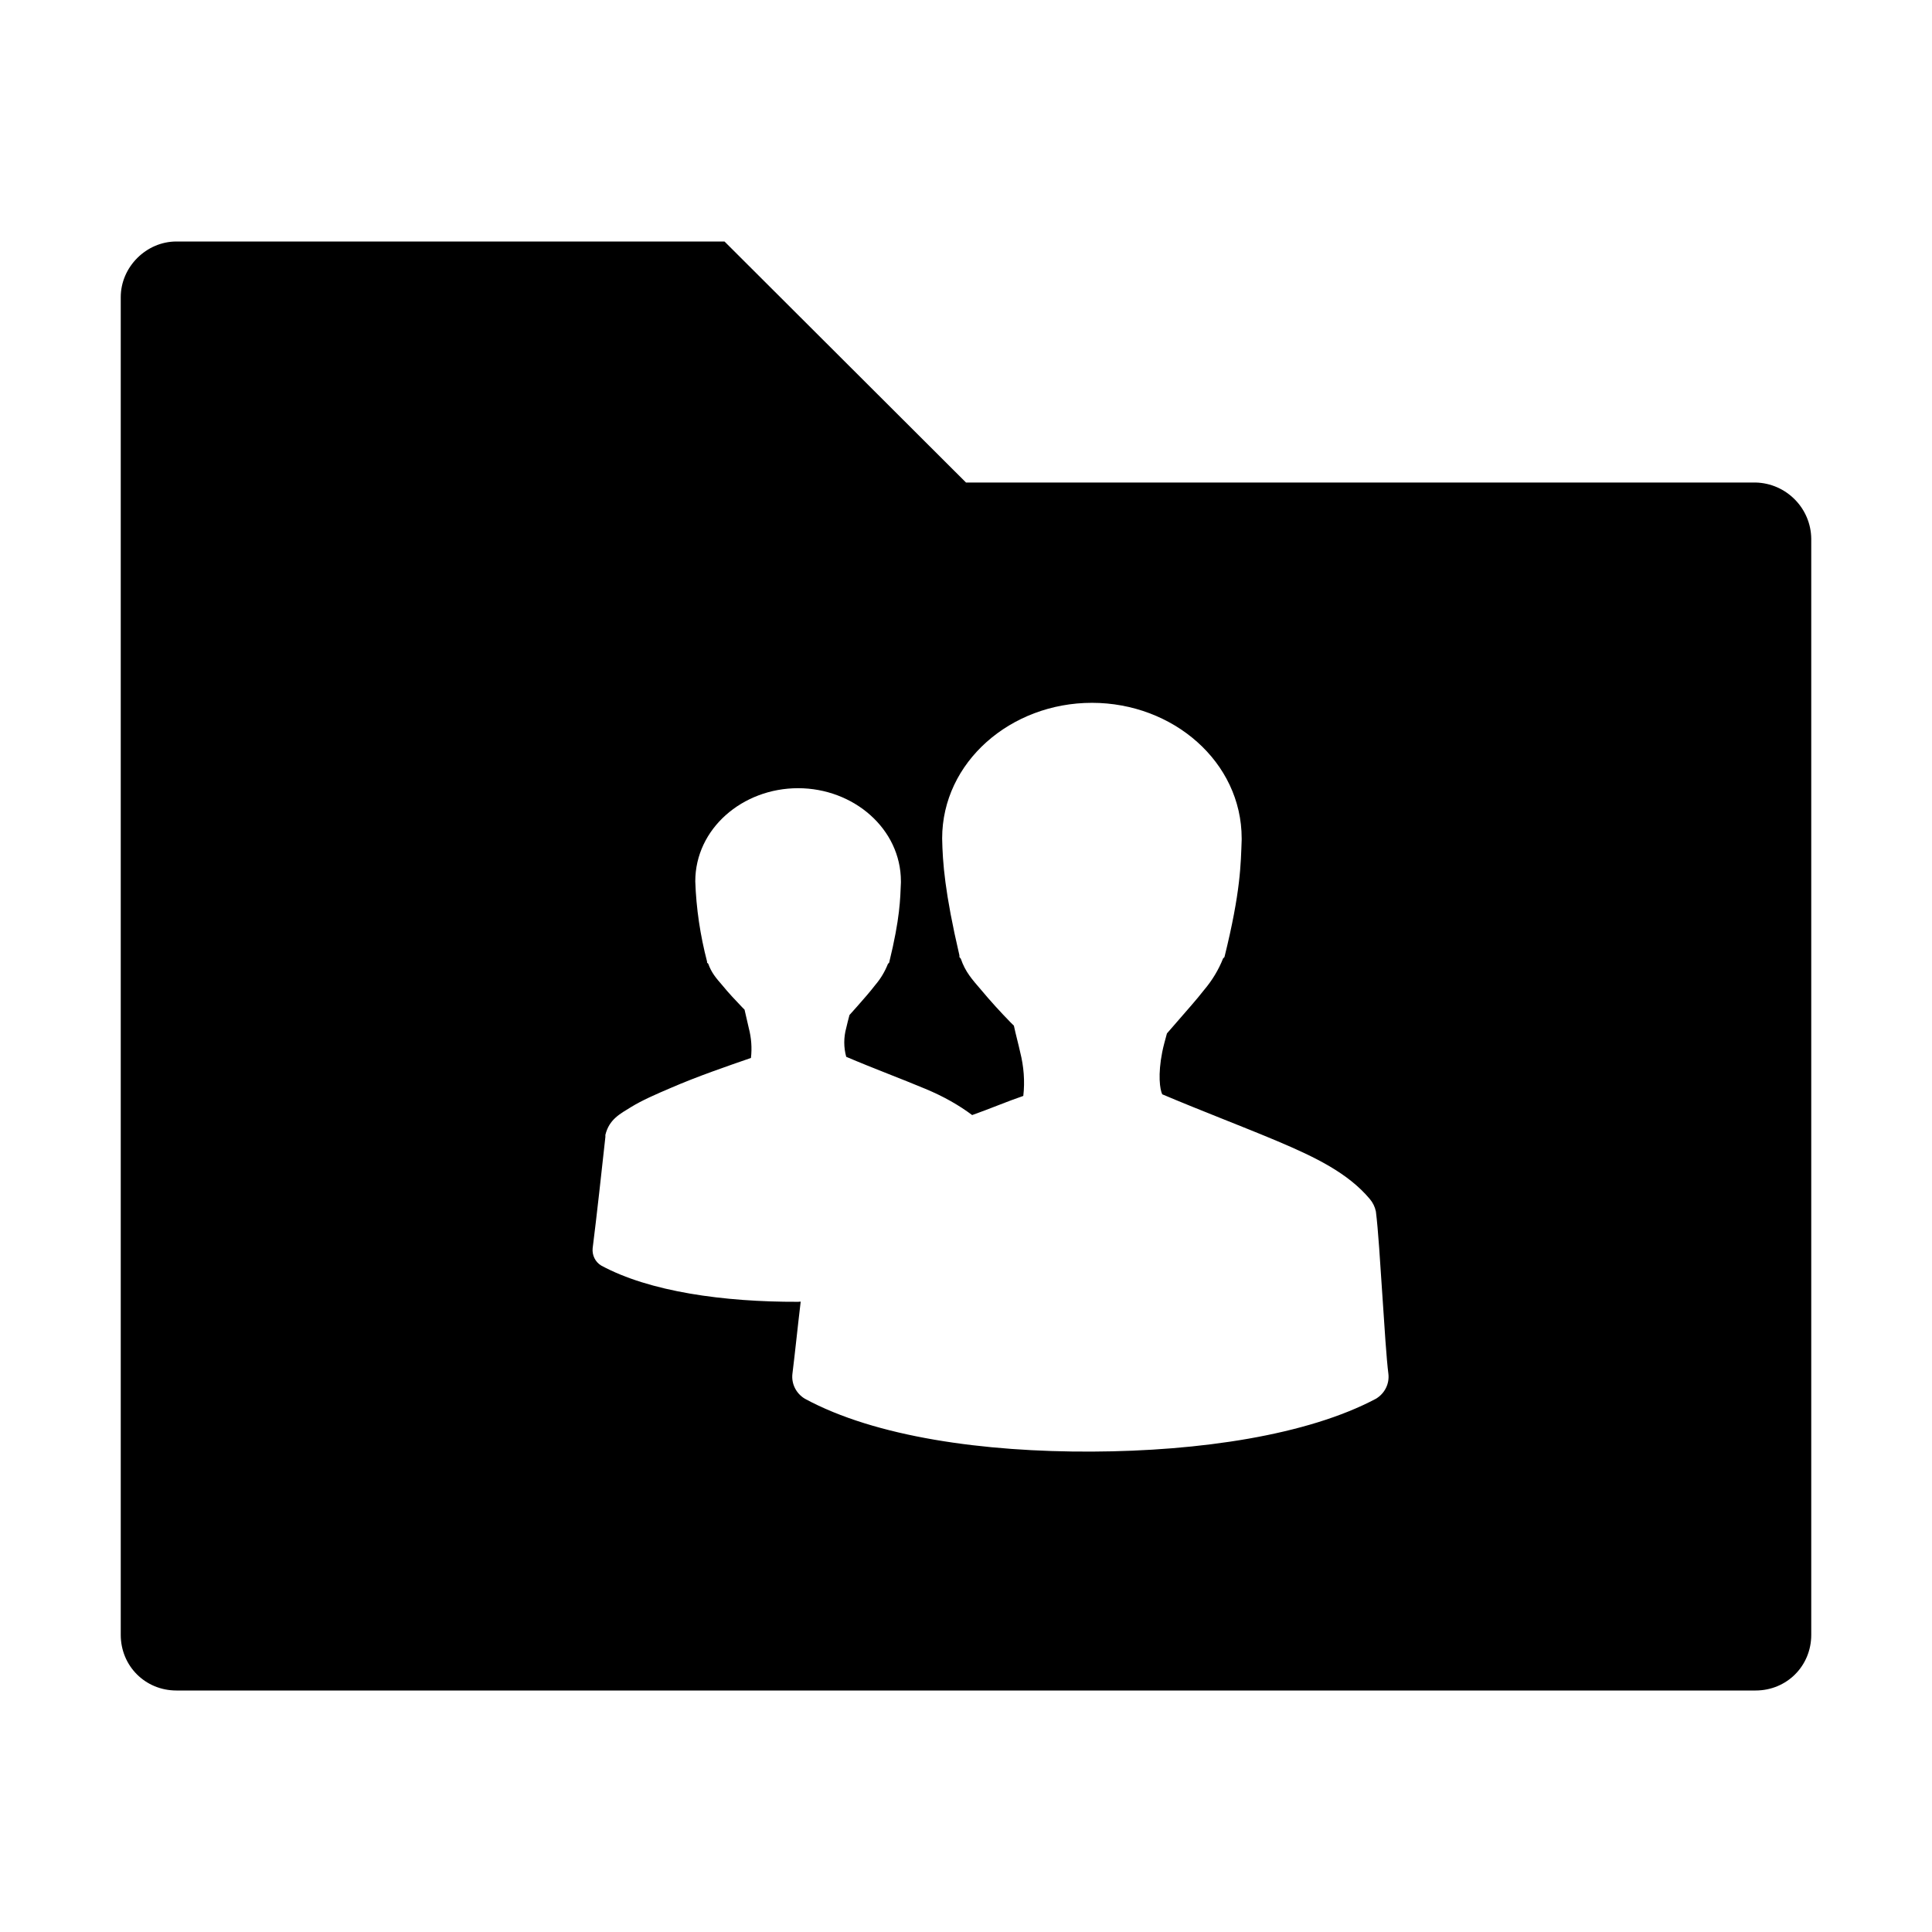
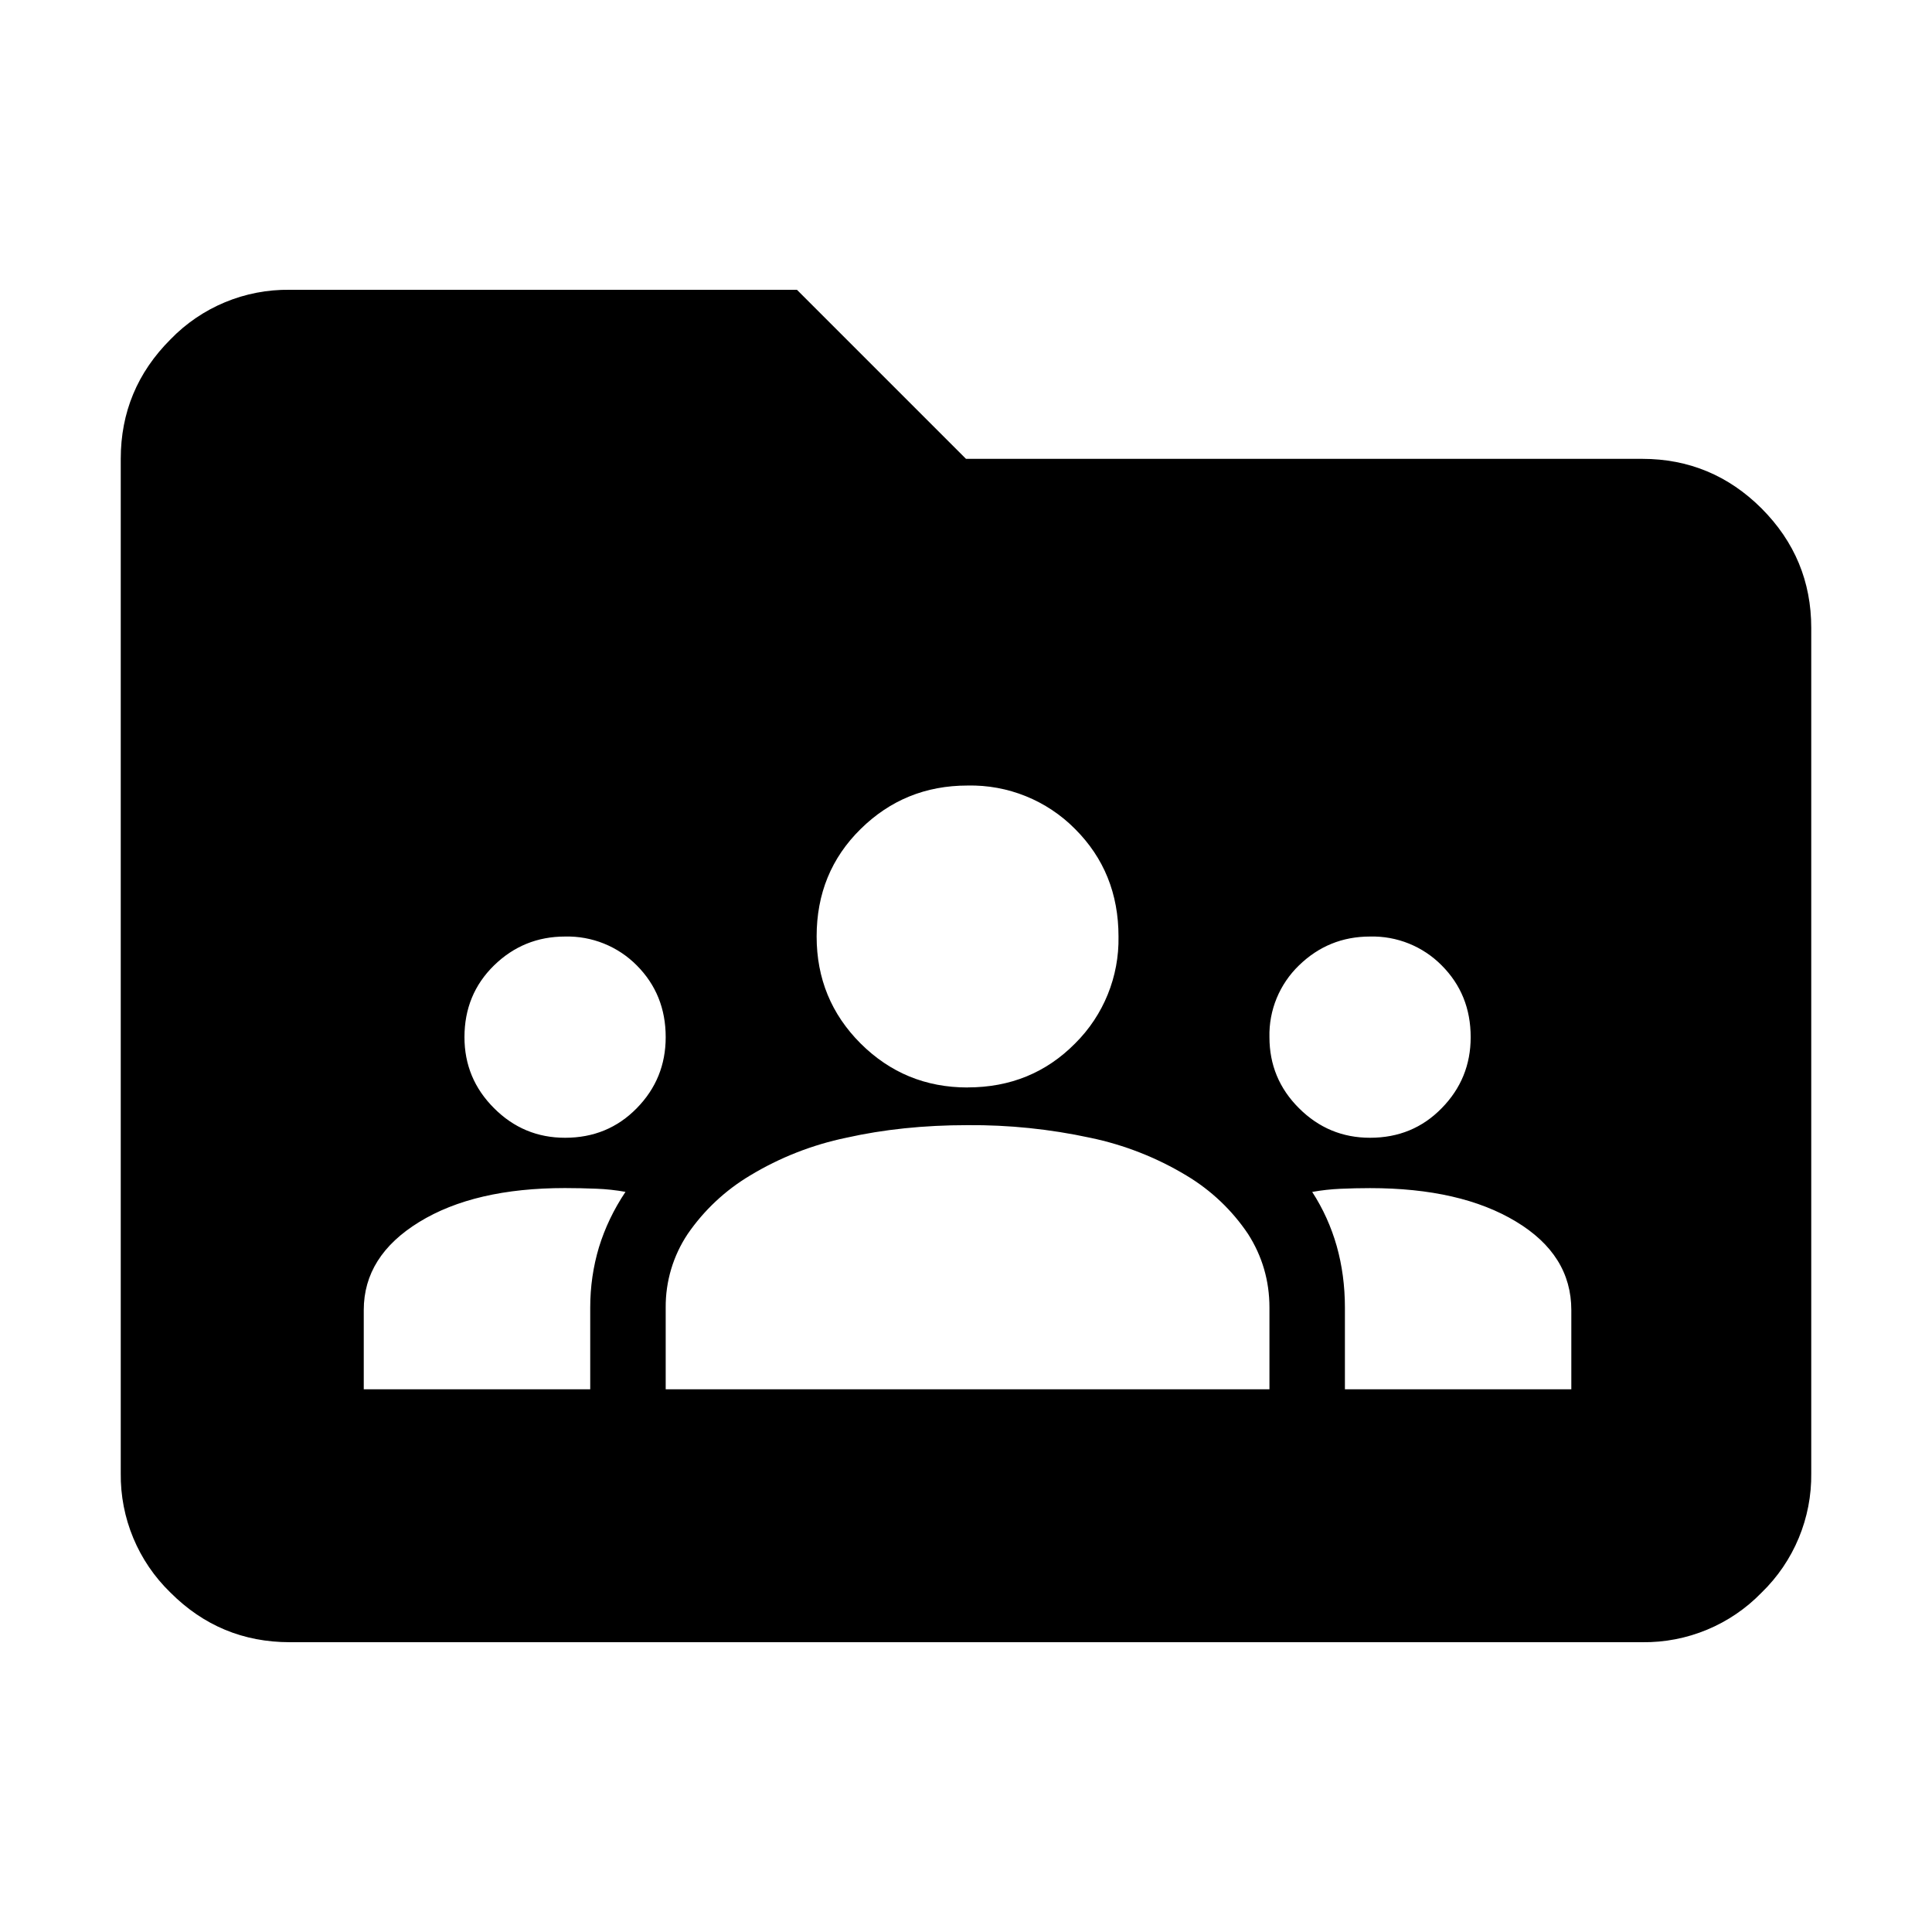
- <svg xmlns="http://www.w3.org/2000/svg" height="32" viewBox="0 0 32 32" width="32" version="1.1">
-   <path style=" stroke:none;fill-rule:evenodd;fill:rgb(0%,0%,0%);fill-opacity:1;" d="M 2.922 4 C 2.422 4 2 4.422 2 4.922 L 2 27.078 C 2 27.594 2.406 28 2.922 28 L 29.078 28 C 29.594 28 30 27.594 30 27.078 L 30 8.926 C 29.996 8.418 29.586 8.004 29.078 7.992 L 16 7.992 L 12 4 Z M 18.086 11.641 C 19.43 11.641 20.566 12.621 20.566 13.887 L 20.566 13.914 C 20.551 14.309 20.551 14.762 20.281 15.852 L 20.258 15.875 C 20.184 16.062 20.078 16.238 19.945 16.395 C 19.812 16.566 19.656 16.738 19.508 16.91 L 19.328 17.117 C 19.301 17.219 19.27 17.324 19.25 17.426 C 19.176 17.801 19.211 18.043 19.25 18.125 C 19.914 18.406 20.586 18.66 21.16 18.902 C 21.789 19.168 22.328 19.43 22.688 19.859 C 22.738 19.918 22.773 19.988 22.789 20.066 C 22.828 20.375 22.859 20.898 22.895 21.434 C 22.93 21.969 22.965 22.516 22.996 22.754 C 23.016 22.922 22.934 23.082 22.789 23.168 C 21.656 23.77 19.875 24.035 18.086 24.043 C 16.297 24.051 14.5 23.801 13.332 23.168 C 13.188 23.082 13.105 22.922 13.125 22.754 C 13.168 22.41 13.211 21.984 13.262 21.559 L 13.219 21.562 C 11.988 21.566 10.758 21.395 9.957 20.961 C 9.859 20.902 9.805 20.789 9.816 20.676 C 9.883 20.148 9.969 19.363 10.027 18.832 C 10.027 18.82 10.027 18.809 10.027 18.797 C 10.09 18.539 10.27 18.449 10.453 18.336 C 10.637 18.223 10.863 18.125 11.109 18.02 C 11.551 17.828 12.043 17.66 12.438 17.523 C 12.457 17.359 12.445 17.191 12.402 17.027 L 12.332 16.723 L 12.297 16.688 C 12.18 16.566 12.066 16.445 11.961 16.316 C 11.859 16.199 11.785 16.113 11.73 15.961 L 11.711 15.945 L 11.711 15.926 C 11.598 15.492 11.531 15.047 11.516 14.598 C 11.516 13.727 12.297 13.055 13.219 13.055 C 14.137 13.055 14.922 13.727 14.922 14.598 L 14.922 14.617 C 14.91 14.887 14.91 15.199 14.727 15.945 L 14.707 15.965 C 14.656 16.094 14.586 16.211 14.496 16.316 C 14.406 16.434 14.297 16.555 14.195 16.672 L 14.07 16.812 C 14.051 16.883 14.031 16.961 14.016 17.027 C 13.973 17.184 13.973 17.348 14.016 17.504 C 14.473 17.699 14.938 17.871 15.328 18.035 C 15.629 18.16 15.883 18.305 16.102 18.469 C 16.391 18.367 16.695 18.238 16.949 18.152 C 16.977 17.91 16.957 17.664 16.898 17.43 C 16.867 17.289 16.824 17.133 16.793 16.988 L 16.742 16.938 C 16.57 16.762 16.406 16.582 16.25 16.395 C 16.102 16.223 15.988 16.098 15.914 15.879 L 15.891 15.852 L 15.891 15.824 C 15.648 14.781 15.613 14.289 15.605 13.887 C 15.605 12.621 16.742 11.641 18.086 11.641 Z M 18.086 11.641 " />
+ <svg xmlns="http://www.w3.org/2000/svg" viewBox="0 0 32 32" height="32" width="32" xml:space="preserve" style="fill-rule:evenodd;clip-rule:evenodd;stroke-linejoin:round;stroke-miterlimit:2">
+   <path d="M4.8 27.2c-.77 0-1.43-.274-1.977-.822A2.705 2.705 0 0 1 2 24.4V7.6c0-.77.275-1.43.823-1.978A2.695 2.695 0 0 1 4.8 4.8h8.4L16 7.6h11.2c.77 0 1.43.275 1.978.822.547.549.822 1.208.822 1.978v14c.01.743-.287 1.46-.822 1.978a2.703 2.703 0 0 1-1.978.822H4.8Zm4.559-8.355c.473 0 .868-.163 1.188-.49.32-.326.479-.718.479-1.176 0-.473-.16-.868-.479-1.189a1.617 1.617 0 0 0-1.188-.478c-.458 0-.85.16-1.176.478-.327.32-.49.716-.49 1.189 0 .458.163.85.49 1.176.326.327.718.49 1.176.49Zm1.667 4.166h10v-1.354c0-.443-.119-.85-.354-1.218a3.213 3.213 0 0 0-1.02-.968 5.086 5.086 0 0 0-1.595-.626 9.259 9.259 0 0 0-2.032-.209c-.722 0-1.391.07-2.01.209a5.065 5.065 0 0 0-1.593.626c-.41.245-.762.575-1.032.968a2.167 2.167 0 0 0-.364 1.218v1.354Zm11.25 0h3.75V21.7c0-.611-.306-1.1-.918-1.468-.61-.368-1.415-.553-2.416-.553-.167 0-.33.004-.489.011a3.533 3.533 0 0 0-.469.052c.18.277.315.577.406.896.09.32.136.66.136 1.02v1.354Zm-16.25 0h3.75v-1.354c0-.347.049-.68.145-1 .098-.318.244-.625.439-.916a3.45 3.45 0 0 0-.48-.052 12.926 12.926 0 0 0-.521-.011c-1 0-1.805.187-2.417.563-.61.375-.917.86-.917 1.458v1.312Zm10-5c.708 0 1.301-.243 1.781-.728a2.43 2.43 0 0 0 .719-1.771c0-.709-.24-1.302-.719-1.781a2.428 2.428 0 0 0-1.782-.72c-.694 0-1.284.241-1.77.72-.487.479-.729 1.072-.729 1.78 0 .695.242 1.286.728 1.772.487.485 1.077.729 1.771.729Zm6.666.834c.473 0 .868-.163 1.187-.49.32-.326.48-.718.48-1.176 0-.473-.16-.868-.48-1.189a1.611 1.611 0 0 0-1.187-.478c-.458 0-.85.16-1.177.478-.322.311-.5.742-.489 1.189 0 .458.162.85.489 1.176.327.327.72.49 1.177.49Z" />
</svg>
